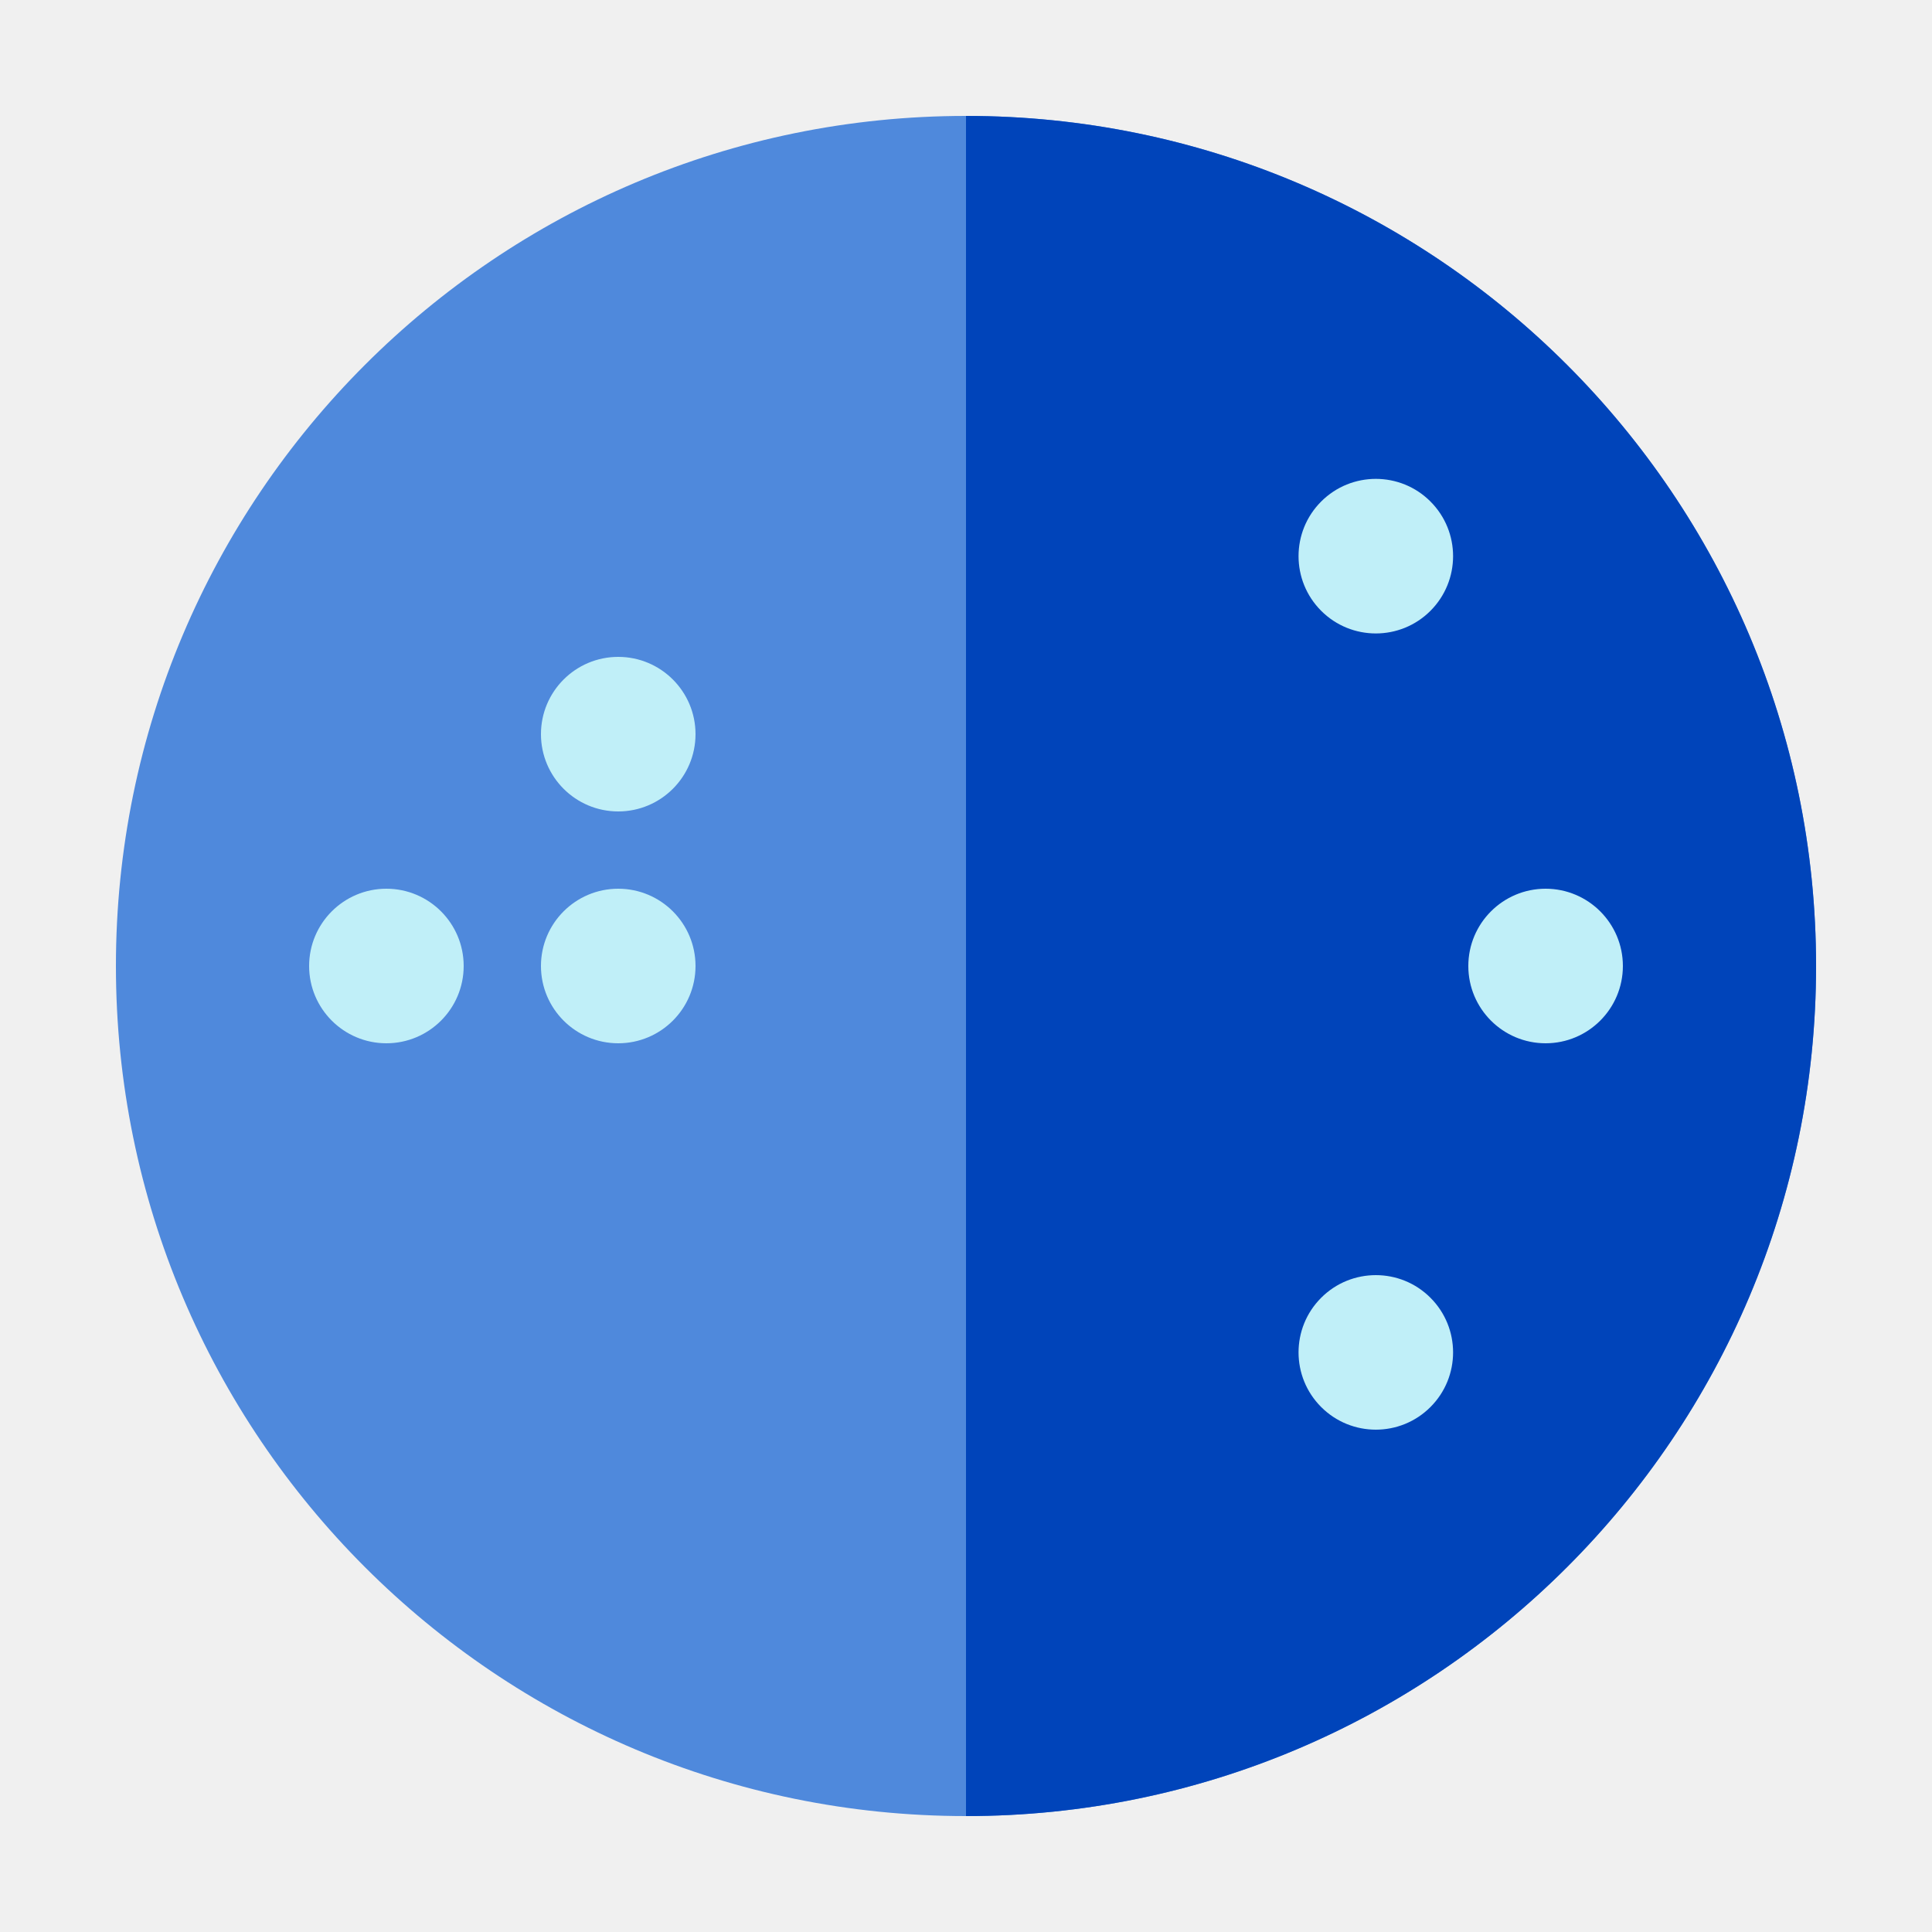
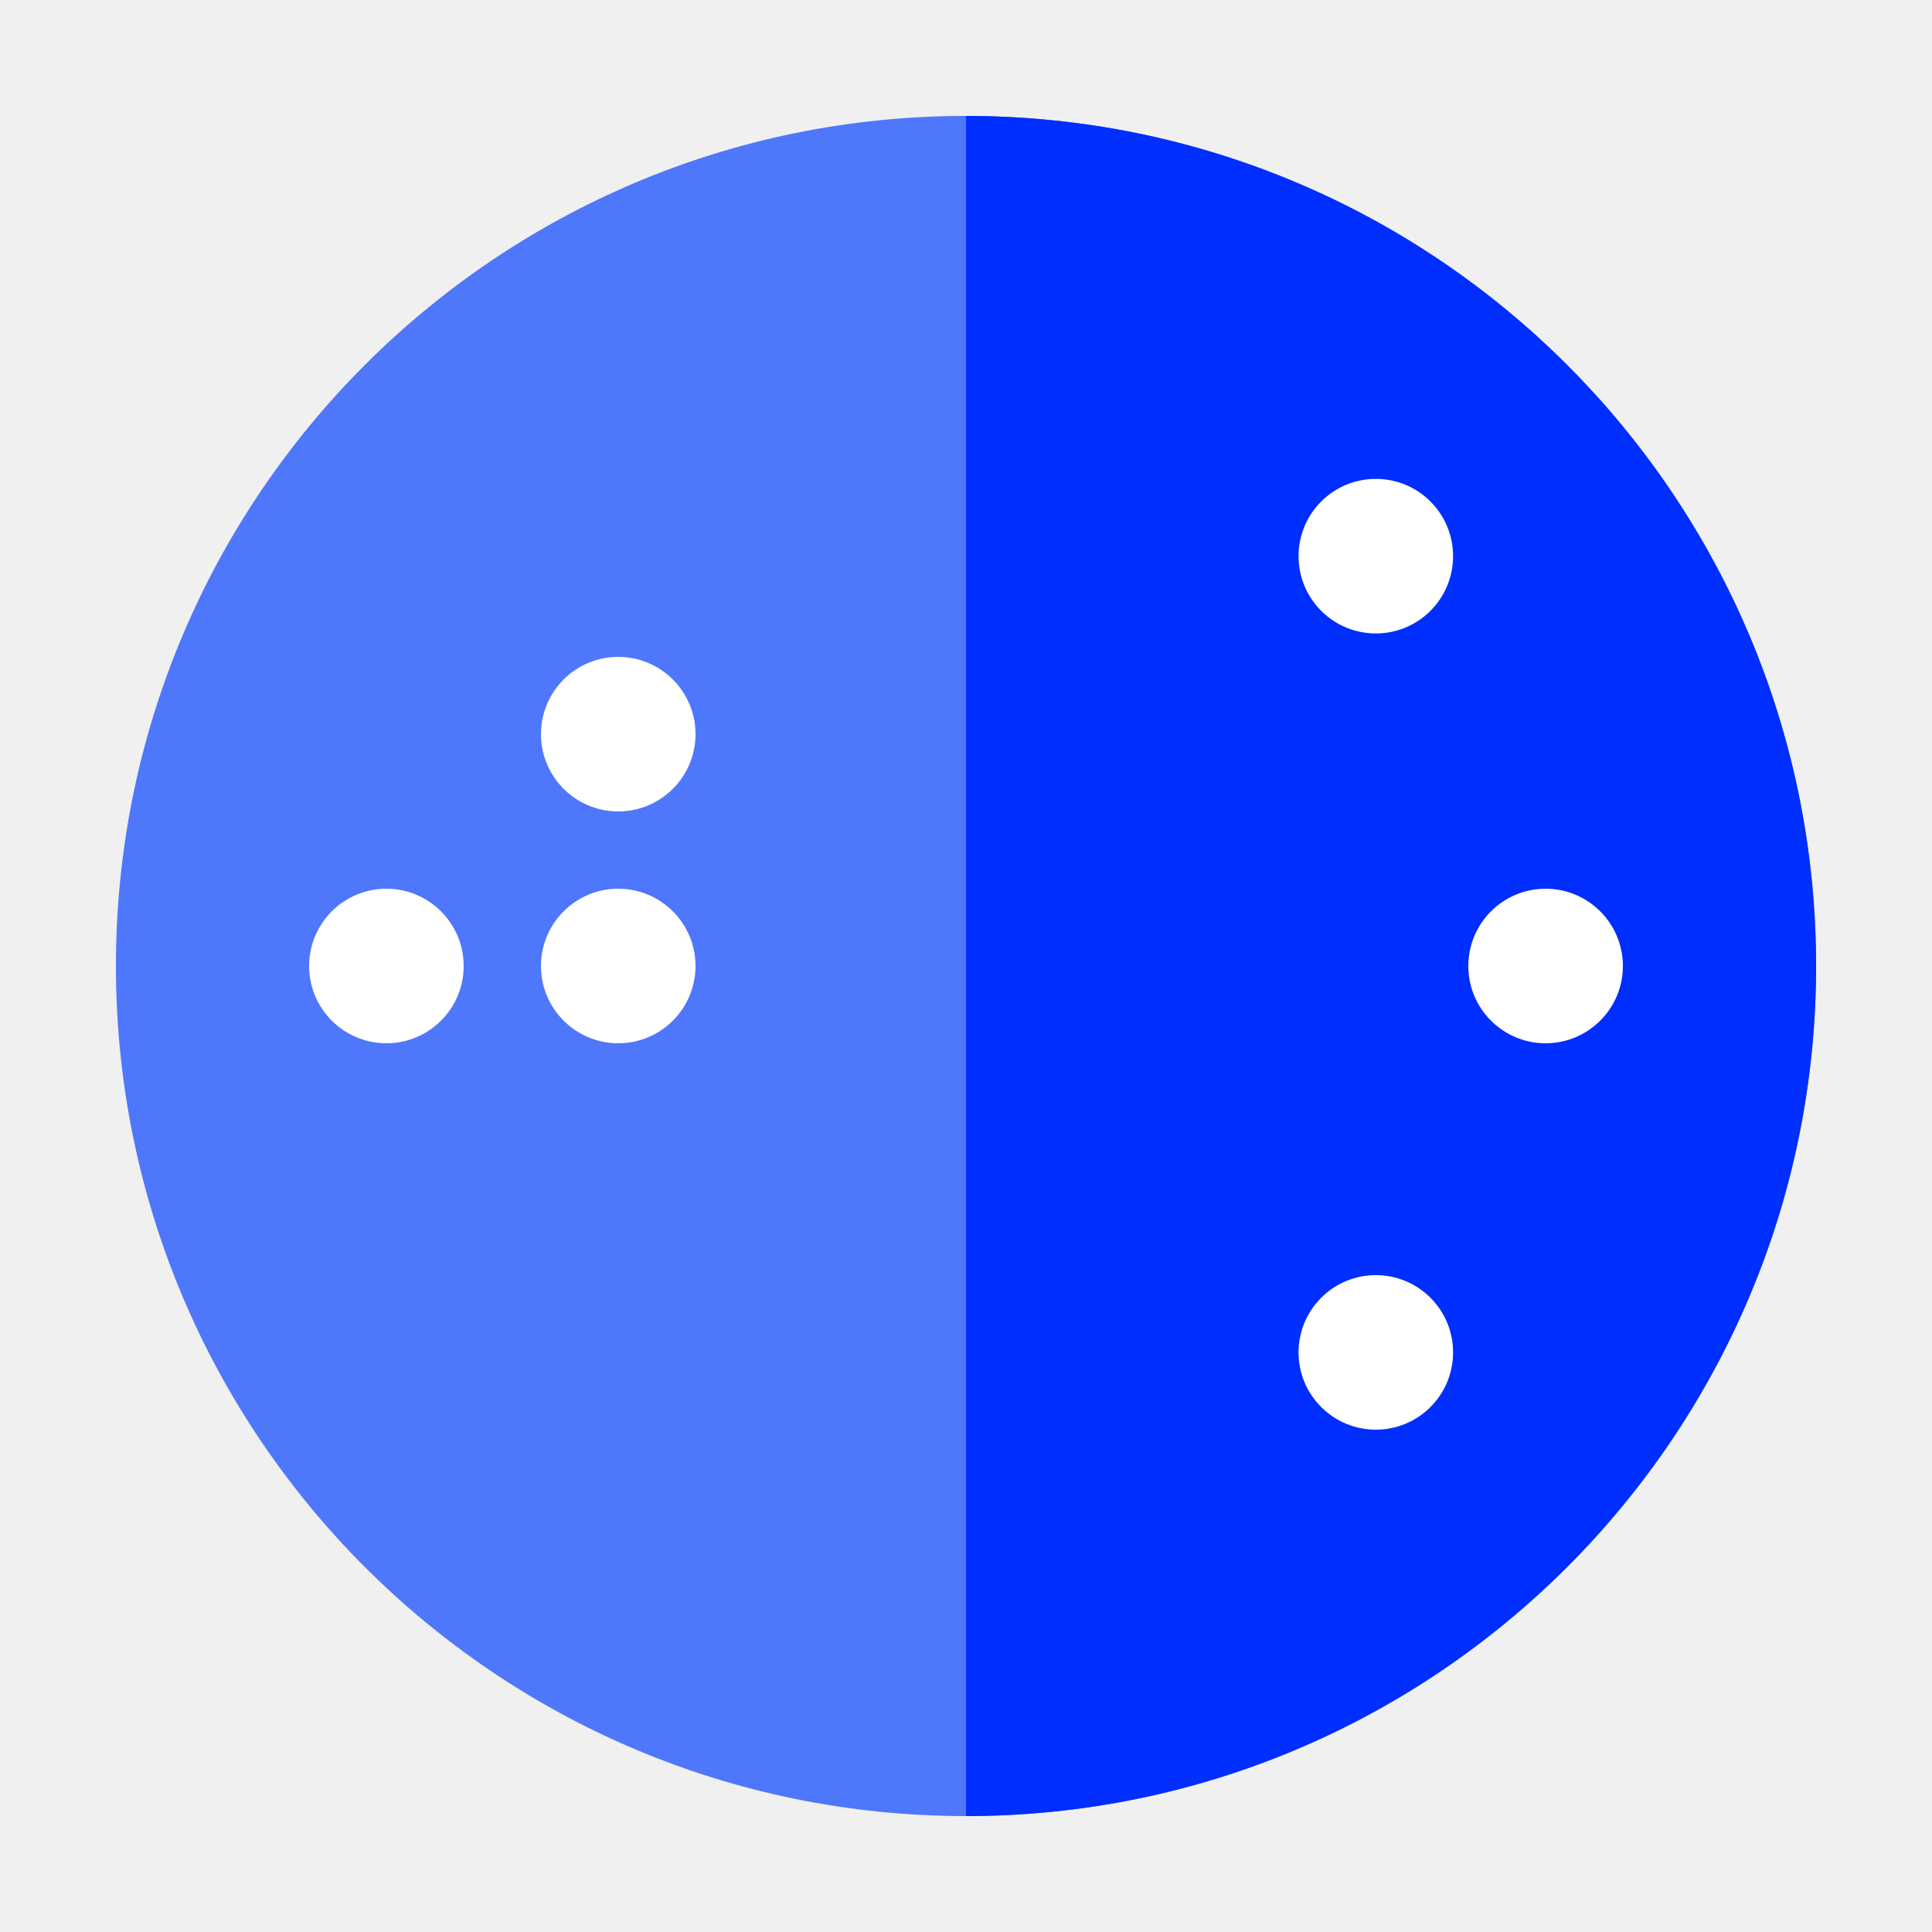
- <svg xmlns="http://www.w3.org/2000/svg" width="100%" height="100%" viewBox="0 0 50 50">
+ <svg xmlns="http://www.w3.org/2000/svg" width="100%" viewBox="0 0 50 50">
  <g fill="none" fill-rule="evenodd" transform="translate(3 3)">
-     <path fill="#4F89DC" d="M22,0 C9.85,0 0,9.85 0,22 C0,34.15 9.85,44 22,44 C34.15,44 44,34.15 44,22 C44,9.85 34.15,0 22,0" />
-     <path fill="#0044BA" d="M22,0 L22,44 C34.15,44 44,34.15 44,22 C44,9.85 34.15,0 22,0" />
-     <path fill="#C0EFF8" d="M7 20C8.104 20 9 20.896 9 22 9 23.104 8.104 24 7 24 5.896 24 5 23.104 5 22 5 20.896 5.896 20 7 20M13 20C14.104 20 15 20.896 15 22 15 23.104 14.104 24 13 24 11.896 24 11 23.104 11 22 11 20.896 11.896 20 13 20M13 14C14.104 14 15 14.896 15 16 15 17.104 14.104 18 13 18 11.896 18 11 17.104 11 16 11 14.896 11.896 14 13 14M37 20C38.104 20 39 20.896 39 22 39 23.104 38.104 24 37 24 35.896 24 35 23.104 35 22 35 20.896 35.896 20 37 20M31.192 9.979C31.973 9.198 33.24 9.198 34.02 9.979 34.801 10.76 34.801 12.026 34.02 12.808 33.24 13.589 31.973 13.589 31.192 12.808 30.411 12.026 30.411 10.76 31.192 9.979M31.192 30.586C31.973 29.805 33.24 29.805 34.02 30.586 34.801 31.367 34.801 32.633 34.02 33.414 33.24 34.195 31.973 34.195 31.192 33.414 30.411 32.633 30.411 31.367 31.192 30.586z" />
+     <path fill="#4F77FC" d="M0,22 C0,34.15 9.85,44 22,44 C34.15,44 44,34.15 44,22 C44,9.85 34.15,0 22,0 C9.85,0 0,9.85 0,22 Z" />
+     <path fill="#002EFF" d="M22,0 L22,44 C34.15,44 44,34.15 44,22 C44,9.85 34.15,0 22,0" />
+     <path fill="#FFF" d="M7 20C8.104 20 9 20.896 9 22 9 23.104 8.104 24 7 24 5.896 24 5 23.104 5 22 5 20.896 5.896 20 7 20M13 20C14.104 20 15 20.896 15 22 15 23.104 14.104 24 13 24 11.896 24 11 23.104 11 22 11 20.896 11.896 20 13 20M13 14C14.104 14 15 14.896 15 16 15 17.104 14.104 18 13 18 11.896 18 11 17.104 11 16 11 14.896 11.896 14 13 14M37 20C38.104 20 39 20.896 39 22 39 23.104 38.104 24 37 24 35.896 24 35 23.104 35 22 35 20.896 35.896 20 37 20M31.192 9.979C31.973 9.198 33.24 9.198 34.02 9.979 34.801 10.76 34.801 12.026 34.02 12.808 33.24 13.589 31.973 13.589 31.192 12.808 30.411 12.026 30.411 10.76 31.192 9.979M31.192 30.586C31.973 29.805 33.24 29.805 34.02 30.586 34.801 31.367 34.801 32.633 34.02 33.414 33.24 34.195 31.973 34.195 31.192 33.414 30.411 32.633 30.411 31.367 31.192 30.586z" />
  </g>
</svg>
